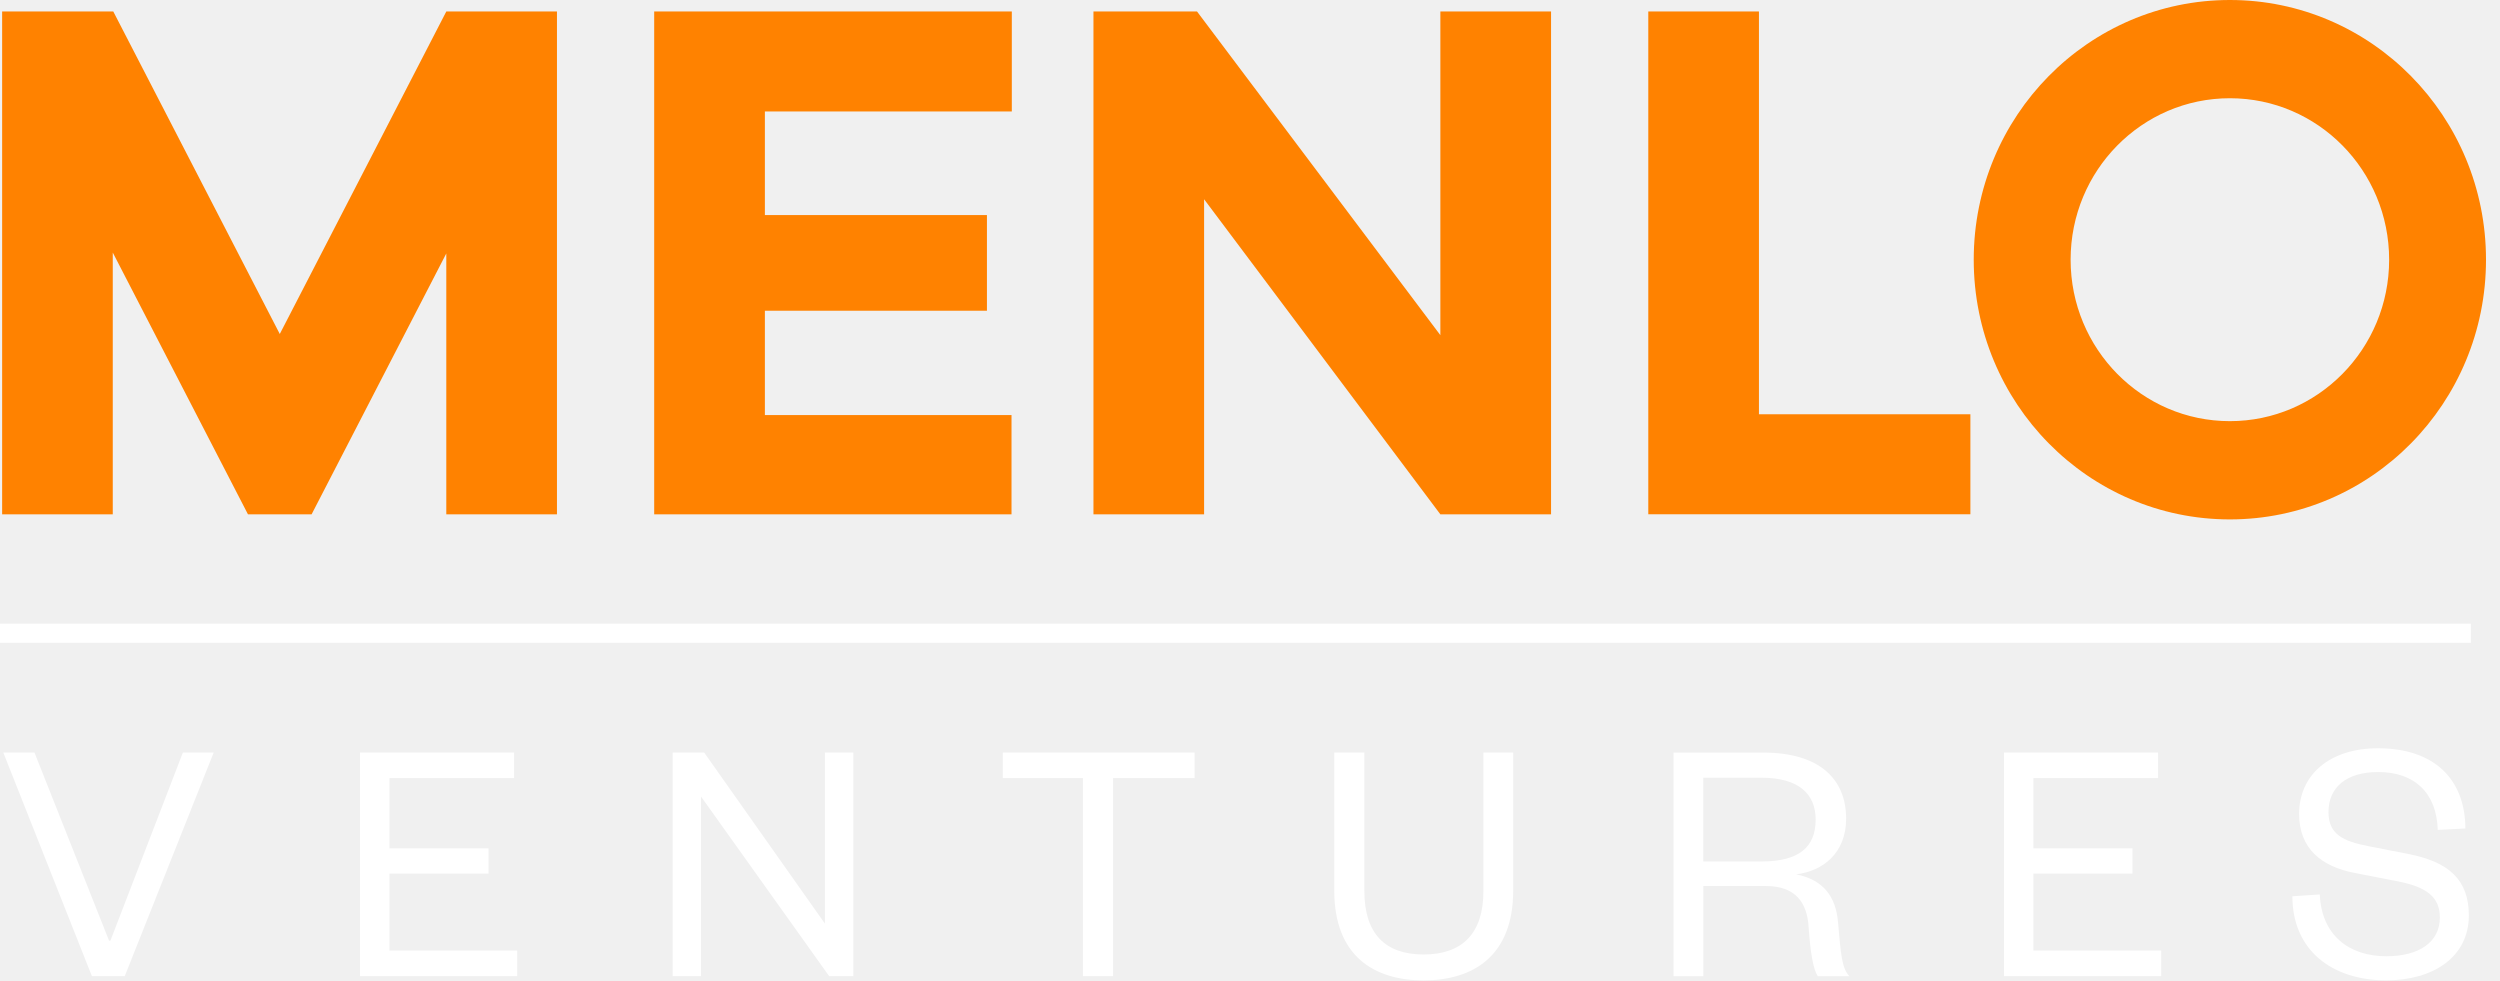
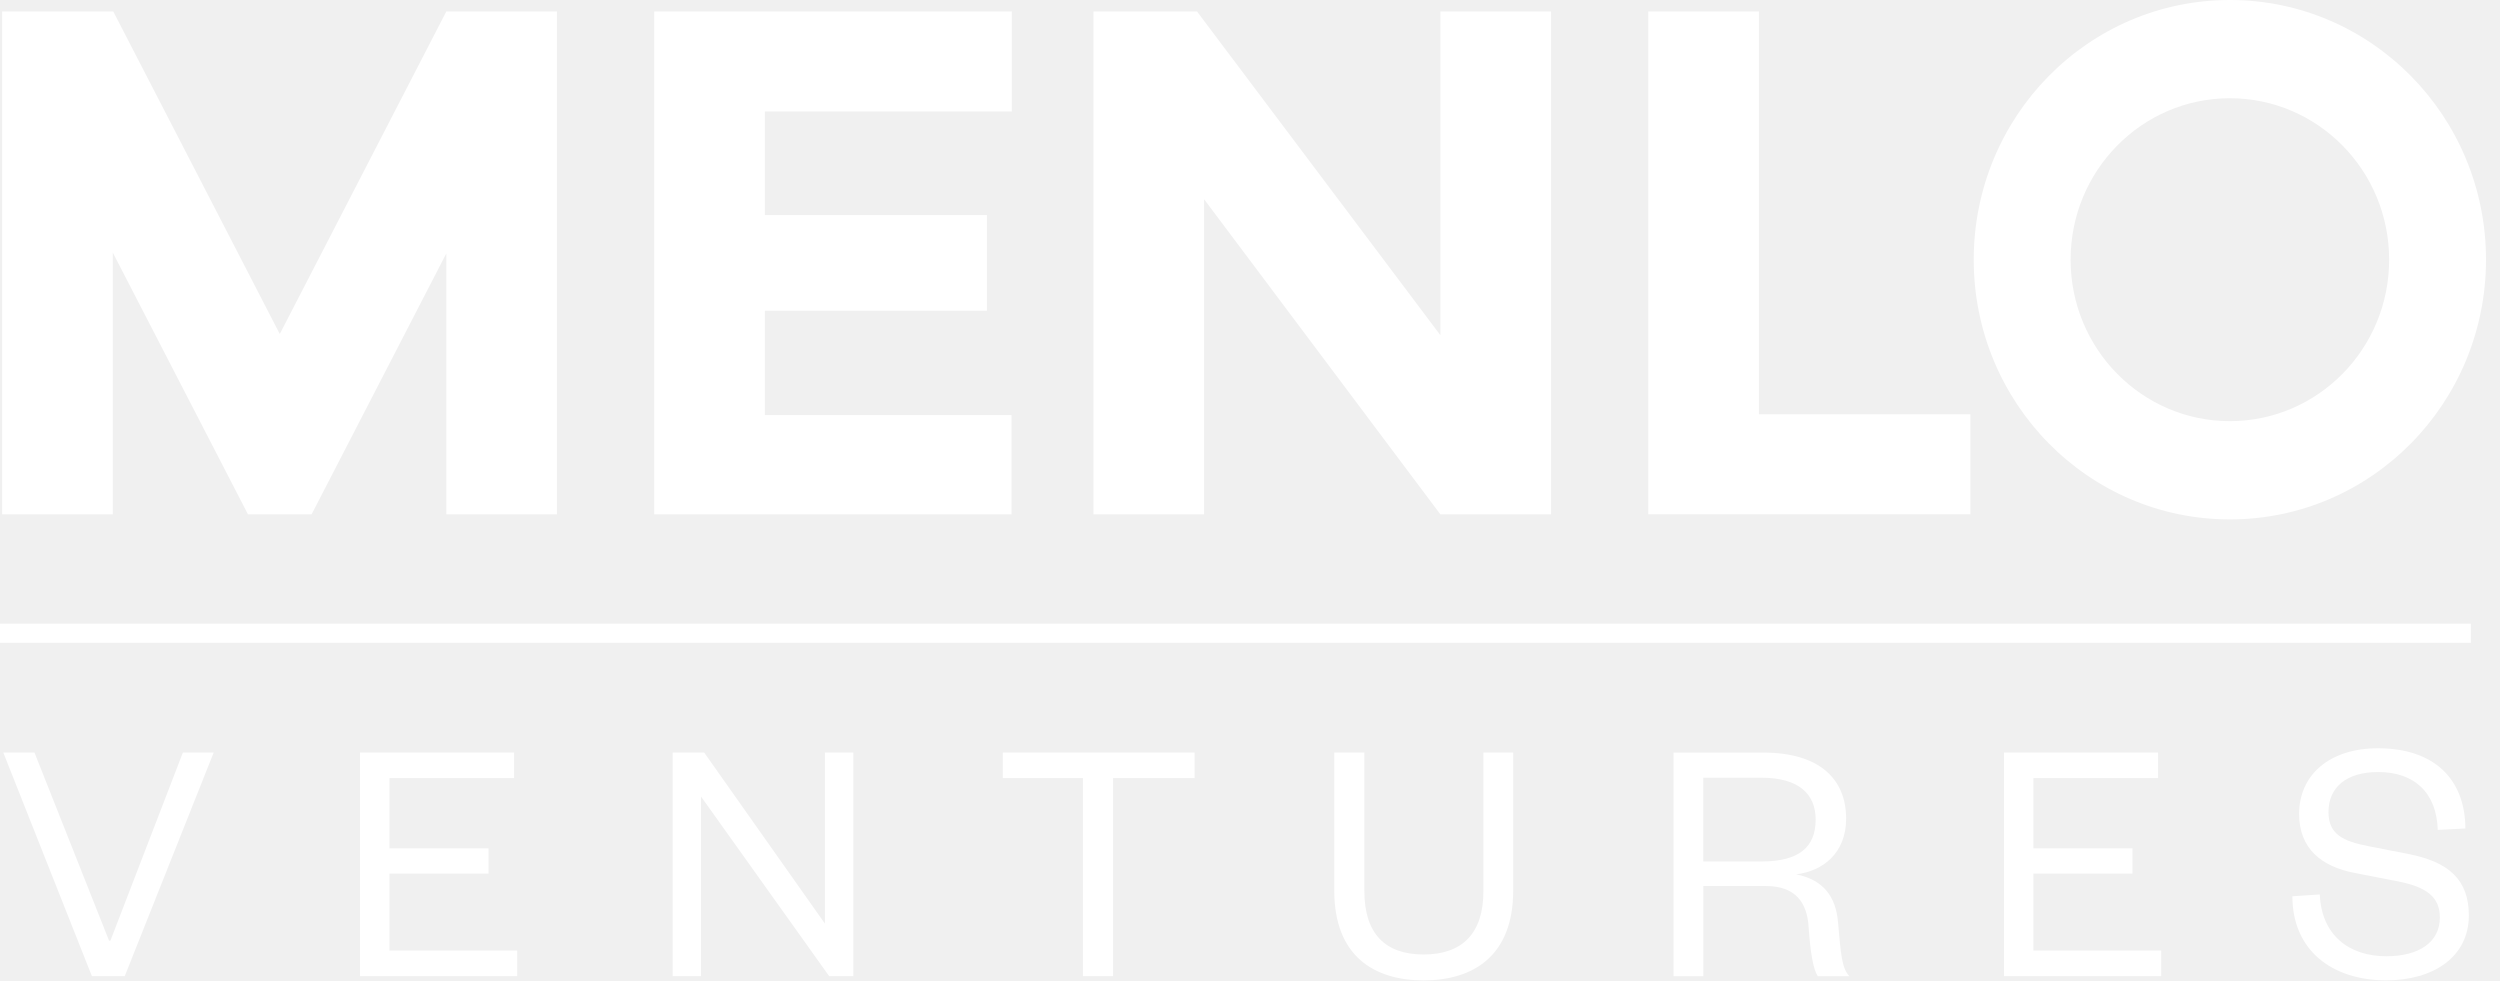
<svg xmlns="http://www.w3.org/2000/svg" width="102" height="40" viewBox="0 0 102 40" fill="none">
  <g clip-path="url(#clip0_2118_3018)">
-     <path d="M41.282 4.549V0.469H26.691V20.985H41.27V16.934H31.207V12.678H40.267V8.774H31.207V4.549H41.281H41.282ZM58.767 0.469V13.675L48.839 0.469H44.613V20.985H49.127V8.129L58.767 20.985H63.283V0.469H58.767ZM71.765 16.905V0.469H67.25V20.983H80.392V16.903H71.765V16.905ZM18.209 0.469L11.415 13.627L4.622 0.469H0.087V20.985H4.601V10.304L10.117 20.985H12.713L18.209 10.341V20.985H22.724V0.469H18.209ZM90.979 17.183C87.389 17.183 84.481 14.233 84.481 10.596C84.481 6.958 87.389 4.008 90.979 4.008C94.569 4.008 97.477 6.958 97.477 10.596C97.477 14.233 94.567 17.183 90.979 17.183ZM90.979 0C85.206 0 80.528 4.744 80.528 10.596C80.528 16.448 85.206 21.192 90.979 21.192C96.752 21.192 101.429 16.448 101.429 10.596C101.429 4.744 96.75 0 90.979 0Z" fill="#FF8200" />
+     <path d="M41.282 4.549V0.469H26.691V20.985H41.27V16.934H31.207V12.678H40.267V8.774H31.207V4.549H41.281H41.282ZM58.767 0.469V13.675L48.839 0.469H44.613V20.985H49.127V8.129L58.767 20.985H63.283V0.469H58.767ZM71.765 16.905V0.469H67.25V20.983H80.392V16.903H71.765V16.905ZM18.209 0.469L11.415 13.627L4.622 0.469H0.087V20.985H4.601V10.304L10.117 20.985H12.713L18.209 10.341V20.985H22.724V0.469H18.209ZM90.979 17.183C87.389 17.183 84.481 14.233 84.481 10.596C84.481 6.958 87.389 4.008 90.979 4.008C94.569 4.008 97.477 6.958 97.477 10.596C97.477 14.233 94.567 17.183 90.979 17.183ZM90.979 0C85.206 0 80.528 4.744 80.528 10.596C80.528 16.448 85.206 21.192 90.979 21.192C96.752 21.192 101.429 16.448 101.429 10.596C101.429 4.744 96.75 0 90.979 0Z" fill="#FFFFFF" />
    <path d="M7.462 30.703L4.505 38.378H4.449L1.406 30.703H0.134L3.749 39.826H5.09L8.719 30.703H7.462Z" fill="#FFFFFF" />
    <path d="M21.102 39.826H14.689V30.703H20.975V31.746H15.89V34.612H19.932V35.642H15.89V38.783H21.102V39.826Z" fill="#FFFFFF" />
    <path d="M33.657 37.684V30.703H34.815V39.826H33.829L28.602 32.499V39.826H27.444V30.703H28.73L33.657 37.684Z" fill="#FFFFFF" />
    <path d="M44.184 39.826V31.746H40.914V30.703H48.739V31.746H45.412V39.826H44.184Z" fill="#FFFFFF" />
    <path d="M54.438 36.337V30.703H55.666V36.35C55.666 38.088 56.508 38.943 58.081 38.943C59.654 38.943 60.523 38.088 60.523 36.366V30.703H61.738V36.337C61.738 39.001 60.108 40 58.081 40C56.054 40 54.438 39.001 54.438 36.337Z" fill="#FFFFFF" />
    <path d="M71.865 35.148C73.393 35.148 74.079 34.57 74.079 33.44C74.079 32.397 73.393 31.731 71.865 31.731H69.493V35.148H71.865ZM74.165 39.826C73.993 39.58 73.865 38.914 73.793 37.842C73.736 36.828 73.264 36.149 72.036 36.149H69.495V39.828H68.281V30.705H71.937C74.223 30.705 75.322 31.777 75.322 33.399C75.322 34.804 74.379 35.541 73.28 35.673C74.379 35.889 74.907 36.571 74.993 37.642C75.108 38.976 75.151 39.496 75.451 39.829H74.165V39.826Z" fill="#FFFFFF" />
    <path d="M88.177 39.826H81.762V30.703H88.048V31.746H82.963V34.612H87.005V35.642H82.963V38.783H88.177V39.826Z" fill="#FFFFFF" />
    <path d="M94.647 36.495C94.719 38.161 95.846 39.015 97.361 39.015C98.703 39.015 99.546 38.436 99.546 37.436C99.546 36.596 99.004 36.19 97.832 35.959L96.047 35.611C94.719 35.35 93.804 34.626 93.804 33.208C93.804 31.615 95.047 30.529 97.017 30.529C99.275 30.529 100.574 31.746 100.588 33.802L99.46 33.86C99.417 32.354 98.516 31.499 97.031 31.499C95.731 31.499 95.002 32.122 95.002 33.134C95.002 34.032 95.587 34.322 96.63 34.524L98.257 34.843C99.9 35.162 100.729 35.886 100.729 37.349C100.729 39.029 99.3 39.998 97.357 39.998C95.143 39.998 93.529 38.767 93.529 36.567L94.644 36.495H94.647Z" fill="#FFFFFF" />
    <path d="M100.811 25.447H0V26.227H100.811V25.447Z" fill="#FFFFFF" />
  </g>
  <defs>
    <clipPath id="clip0_2118_3018">
      <rect width="101.429" height="40" fill="white" />
    </clipPath>
  </defs>
</svg>
